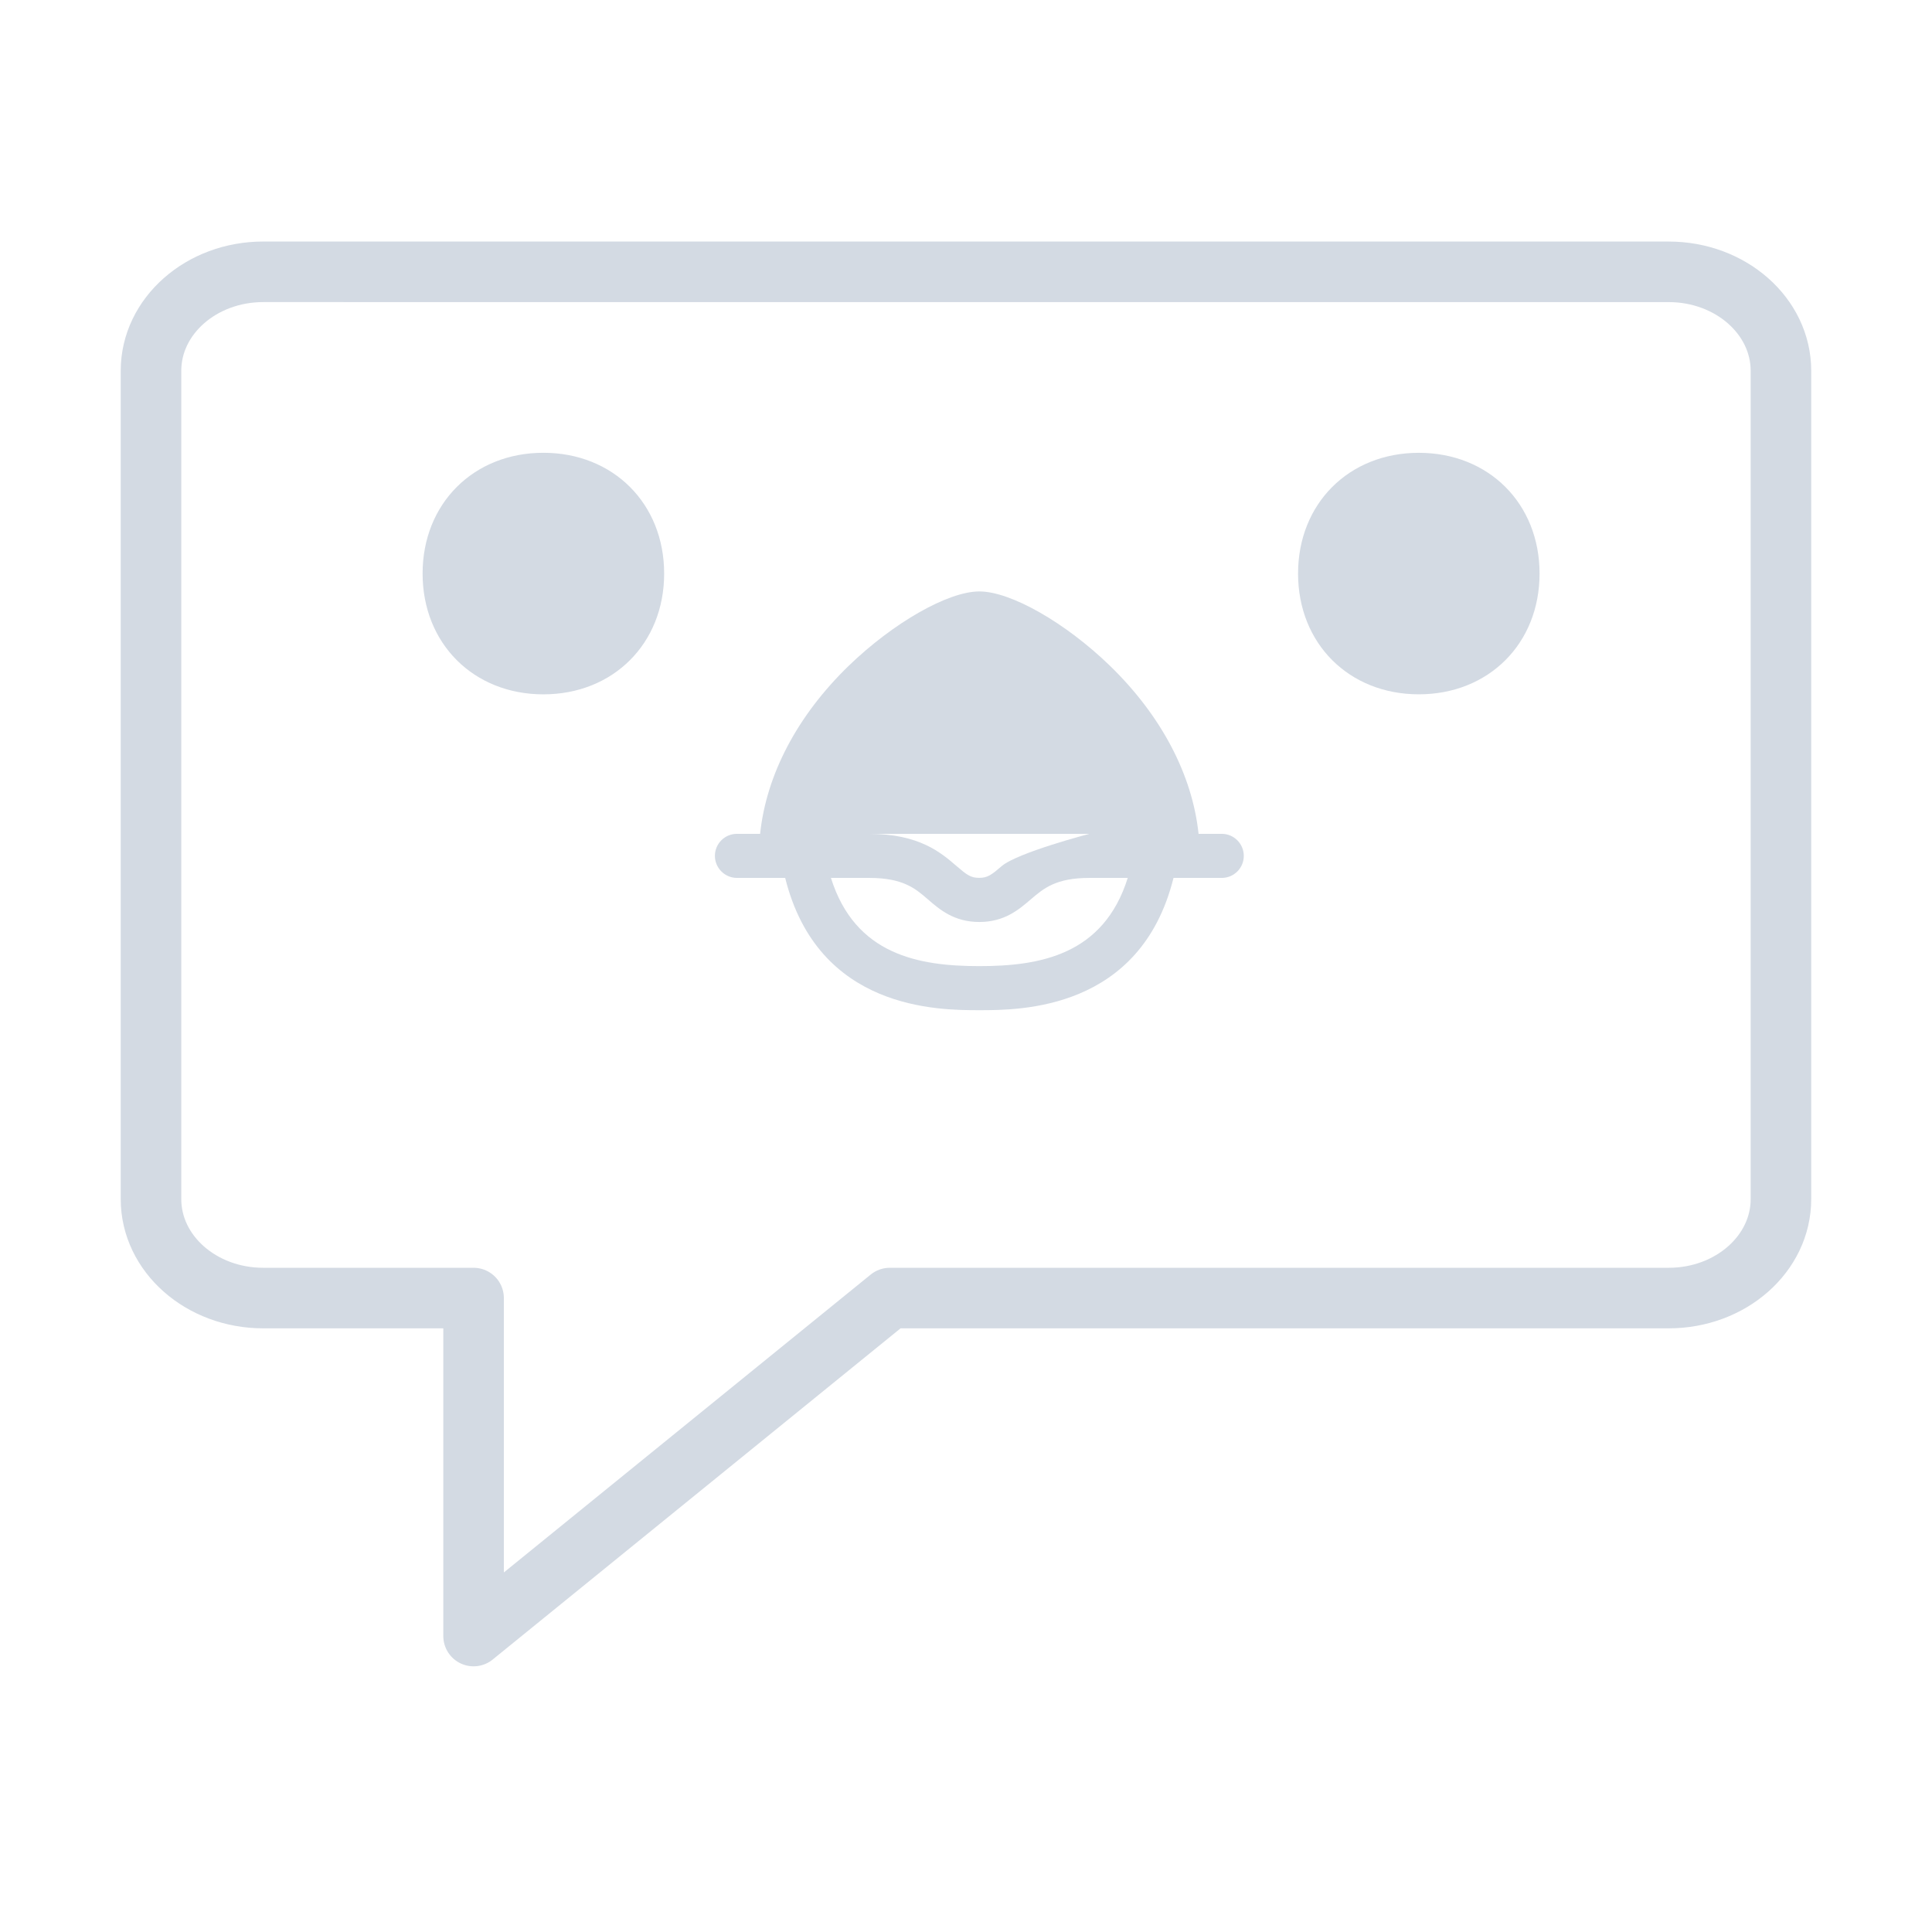
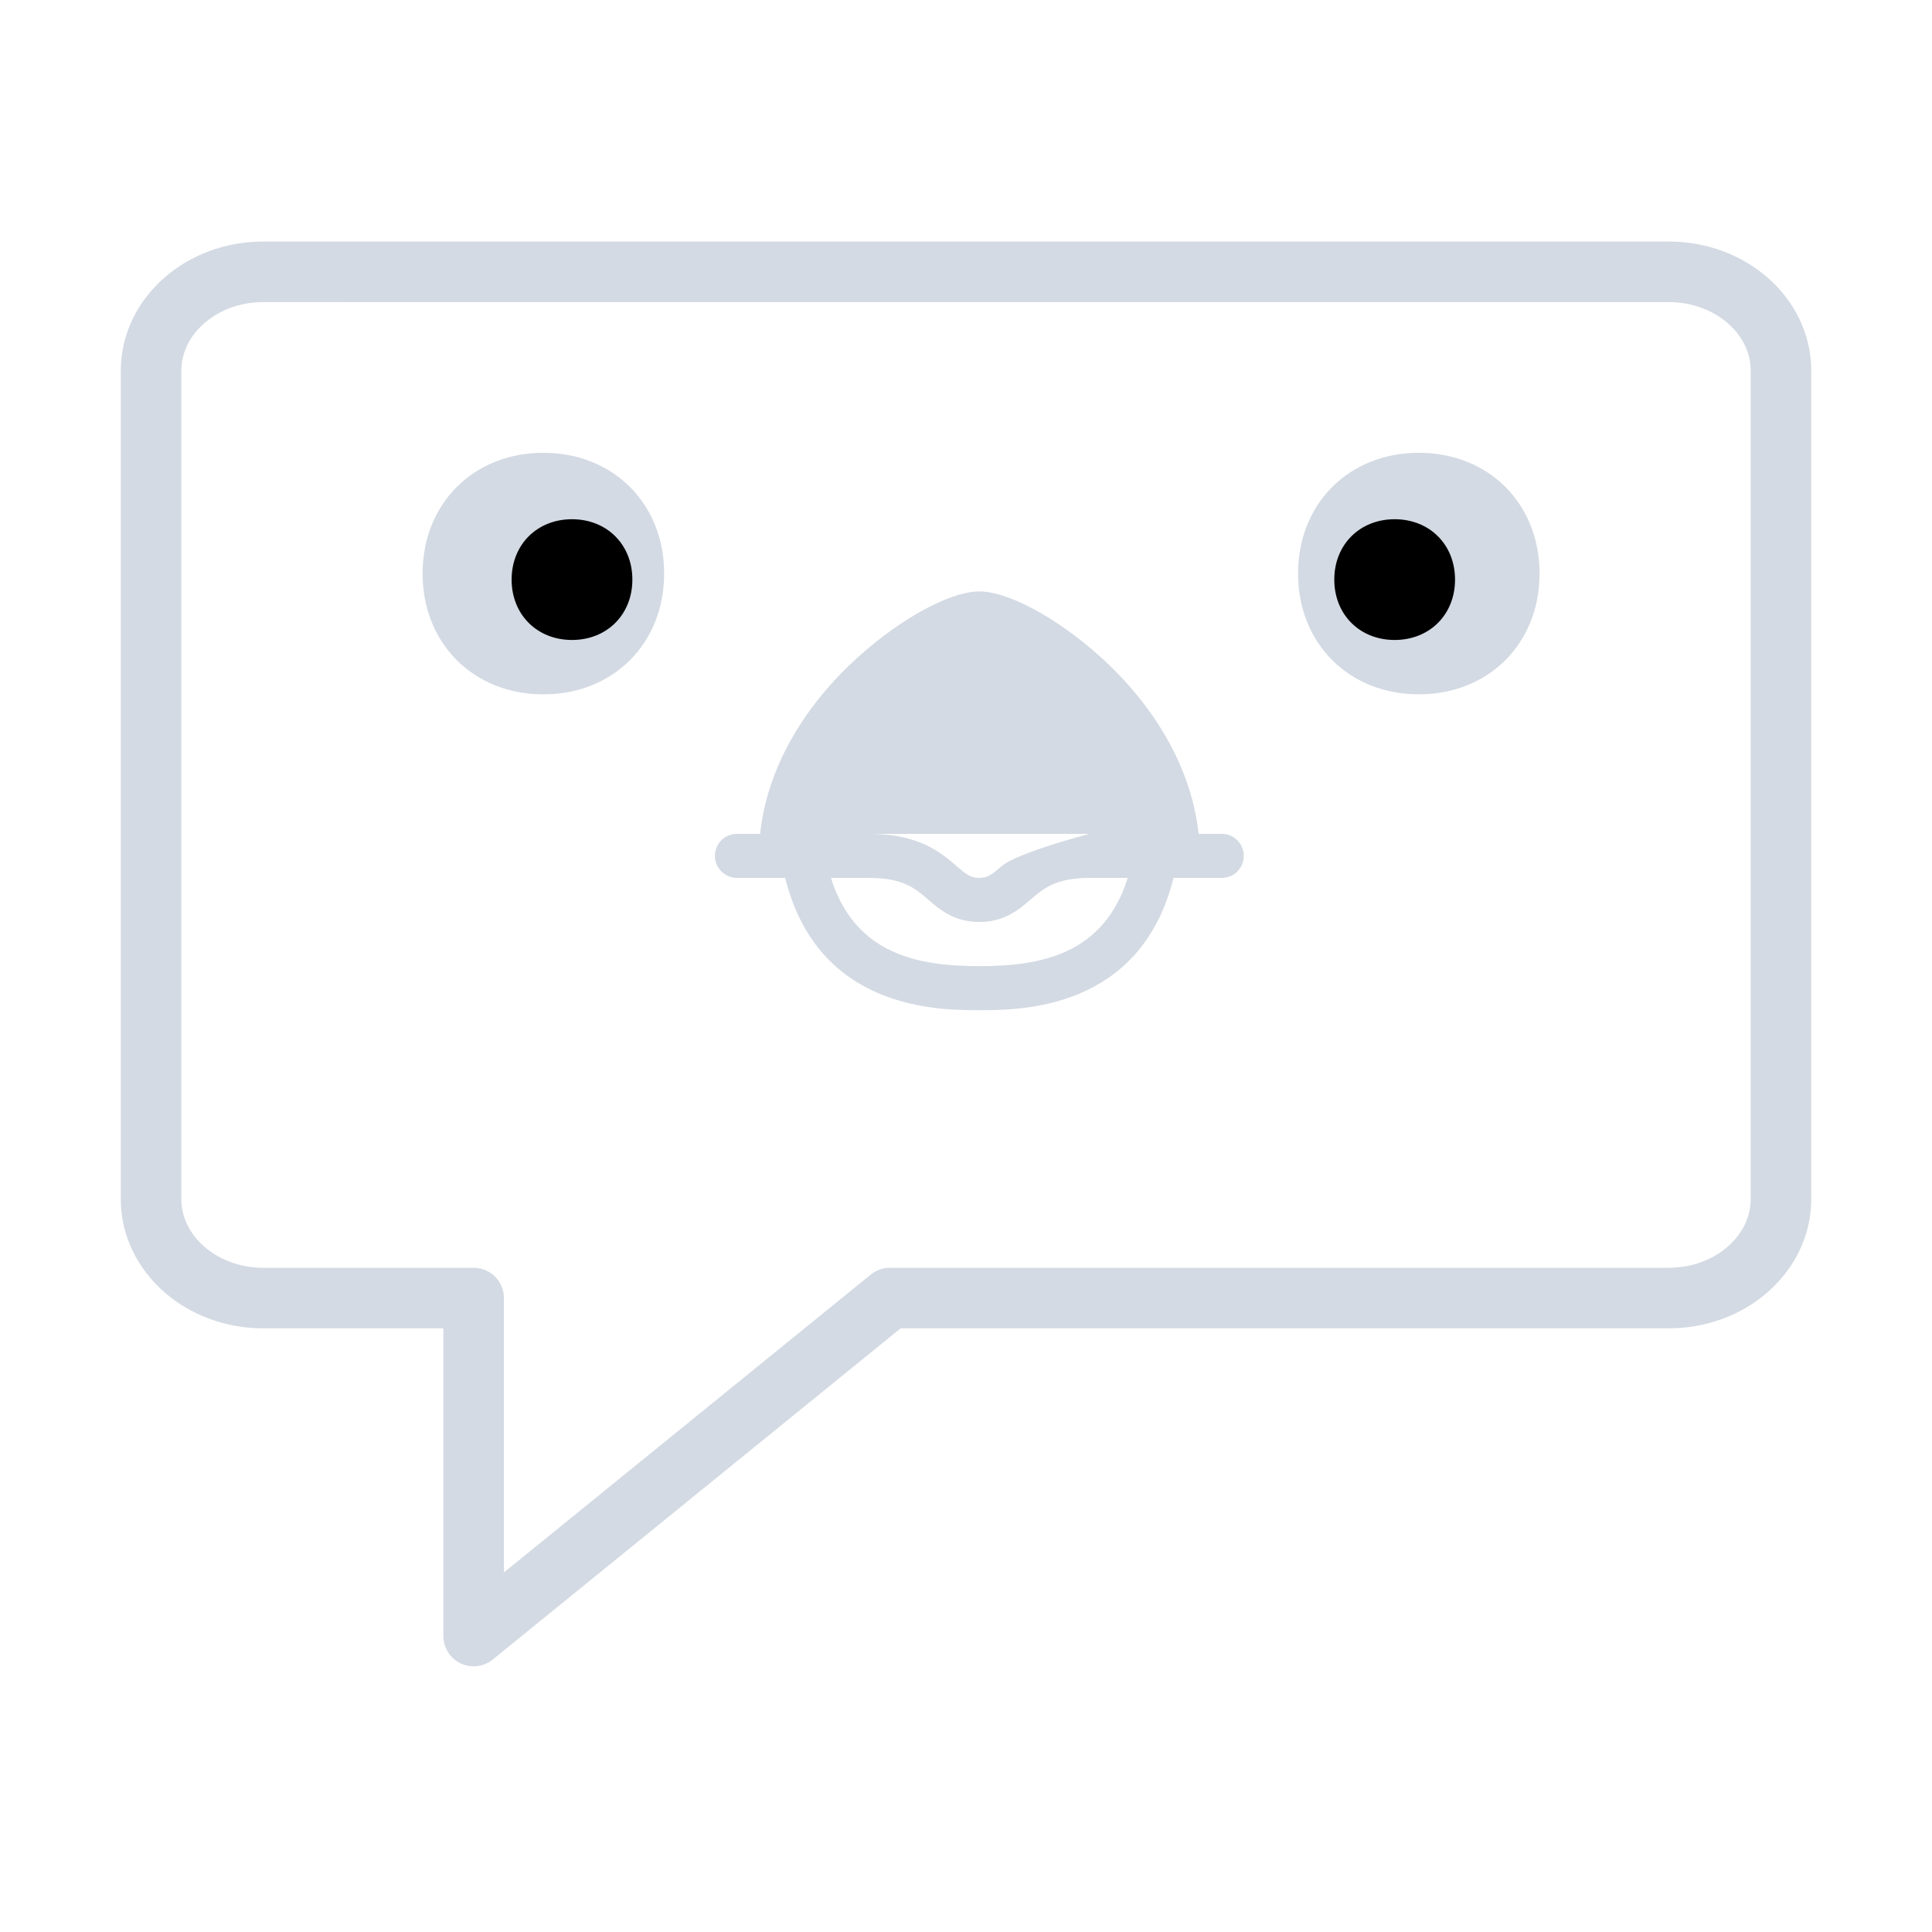
<svg xmlns="http://www.w3.org/2000/svg" width="32" height="32" version="1.1" id="svg12">
  <defs id="defs16" />
-   <g id="choqok" transform="translate(32,10)">
-     <rect style="opacity:0.001" width="32" height="32" x="-32" y="-10" id="rect7" />
-     <path fill="none" stroke-width="1.003" stroke-linecap="round" stroke-linejoin="round" stroke-miterlimit="10" d="M -2.502,-3.859 V 9.861 c 0,0.905 -0.832,1.639 -1.859,1.639 h -12.901 l -6.894,5.598 v -5.598 h -3.484 c -1.027,0 -1.859,-0.734 -1.859,-1.639 V -3.859 c 0,-0.905 0.832,-1.639 1.859,-1.639 l 23.279,3.439e-4 c 1.027,1.52e-5 1.859,0.734 1.859,1.639 z" id="path2" style="stroke:#d3dae3;stroke-opacity:1" />
-     <path d="m -23,-2.474 c -1.142,0 -1.974,0.83 -1.974,1.974 0,1.144 0.832,1.974 1.974,1.974 1.142,0 1.974,-0.83 1.974,-1.974 0,-1.144 -0.832,-1.974 -1.974,-1.974 z" id="path6" style="fill:#d3dae3;fill-opacity:1;stroke:#d3dae3;stroke-width:0.053;stroke-opacity:1" />
-     <path d="M -8.5,-2.5 C -9.657,-2.5 -10.5,-1.659 -10.5,-0.5 c 0,1.159 0.843,2 2,2 C -7.343,1.5 -6.5,0.659 -6.5,-0.5 c 0,-1.159 -0.843,-2 -2,-2 z" id="path8" style="fill:#d3dae3;fill-opacity:1;stroke-width:0.053" />
-     <path d="m -11.764,3.811 h -0.384 c -0.103,-0.977 -0.615,-1.955 -1.466,-2.782 -0.737,-0.715 -1.645,-1.233 -2.165,-1.233 -0.52,0 -1.428,0.52 -2.165,1.233 -0.853,0.827 -1.364,1.805 -1.466,2.782 h -0.384 c -0.203,0 -0.365,0.164 -0.365,0.365 0,0.2 0.164,0.365 0.365,0.365 h 0.799 c 0.546,2.191 2.541,2.191 3.216,2.191 0.675,0 2.67,0 3.216,-2.191 h 0.799 c 0.203,0 0.365,-0.164 0.365,-0.365 0,-0.2 -0.162,-0.365 -0.365,-0.365 z m -6.914,0 h 1.07 3.652 v 0 0 c 0,0 -1.19,0.31 -1.452,0.534 -0.169,0.145 -0.234,0.195 -0.374,0.195 -0.141,0 -0.205,-0.05 -0.374,-0.195 -0.262,-0.226 -0.622,-0.534 -1.452,-0.534 z m 2.899,2.191 c -1.001,0 -2.057,-0.184 -2.458,-1.461 h 0.634 c 0.56,0 0.763,0.174 0.975,0.358 0.193,0.167 0.432,0.372 0.849,0.372 0.417,0 0.656,-0.207 0.849,-0.372 0.215,-0.184 0.417,-0.358 0.975,-0.358 h 0.634 c -0.401,1.278 -1.457,1.461 -2.458,1.461 z" id="path10" style="fill:#d3dae3;fill-opacity:1;stroke-width:0.024" />
+   <g id="choqok">
+     <rect style="opacity:0.001" width="32" height="32" x="0" y="0" id="rect7" />
+     <path fill="none" stroke-width="1.003" stroke-linecap="round" stroke-linejoin="round" stroke-miterlimit="10" d="M 29.498,6.141 V 19.861 c 0,0.905 -0.832,1.639 -1.859,1.639 H 14.739 L 7.845,27.098 V 21.5 H 4.361 c -1.027,0 -1.859,-0.734 -1.859,-1.639 V 6.141 c 0,-0.905 0.832,-1.639 1.859,-1.639 l 23.279,3.439e-4 c 1.027,1.52e-5 1.859,0.734 1.859,1.639 z" id="path2" style="stroke:#d3dae3;stroke-opacity:1" />
+     <path d="m 9,7.526 c -1.142,0 -1.974,0.83 -1.974,1.974 0,1.144 0.832,1.974 1.974,1.974 1.142,0 1.974,-0.83 1.974,-1.974 0,-1.144 -0.832,-1.974 -1.974,-1.974 z" id="path6" style="fill:#d3dae3;fill-opacity:1;stroke:#d3dae3;stroke-width:0.053;stroke-opacity:1" />
+     <path d="m 23.5,7.5 c -1.157,0 -2,0.841 -2,2 0,1.159 0.843,2 2,2 1.157,0 2,-0.841 2,-2 0,-1.159 -0.843,-2 -2,-2 z" id="path8" style="fill:#d3dae3;fill-opacity:1;stroke-width:0.053" />
+     <path d="m 20.236,13.811 h -0.384 c -0.103,-0.977 -0.615,-1.955 -1.466,-2.782 -0.737,-0.715 -1.645,-1.233 -2.165,-1.233 -0.52,0 -1.428,0.52 -2.165,1.233 -0.853,0.827 -1.364,1.805 -1.466,2.782 h -0.384 c -0.203,0 -0.365,0.164 -0.365,0.365 0,0.2 0.164,0.365 0.365,0.365 h 0.799 c 0.546,2.191 2.541,2.191 3.216,2.191 0.675,0 2.67,0 3.216,-2.191 h 0.799 c 0.203,0 0.365,-0.164 0.365,-0.365 0,-0.2 -0.162,-0.365 -0.365,-0.365 z m -6.914,0 h 1.07 3.652 v 0 0 c 0,0 -1.19,0.31 -1.452,0.534 -0.169,0.145 -0.234,0.195 -0.374,0.195 -0.141,0 -0.205,-0.05 -0.374,-0.195 -0.262,-0.226 -0.622,-0.534 -1.452,-0.534 z m 2.899,2.191 c -1.001,0 -2.057,-0.184 -2.458,-1.461 h 0.634 c 0.56,0 0.763,0.174 0.975,0.358 0.193,0.167 0.432,0.372 0.849,0.372 0.417,0 0.656,-0.207 0.849,-0.372 0.215,-0.184 0.417,-0.358 0.975,-0.358 h 0.634 c -0.401,1.278 -1.457,1.461 -2.458,1.461 z" id="path10" style="fill:#d3dae3;fill-opacity:1;stroke-width:0.024" />
+     <path d="M 9.474,8.6 C 8.896,8.6 8.474,9.02 8.474,9.6 c 0,0.58 0.422,1 1,1 0.578,0 1,-0.42 1,-1 0,-0.58 -0.422,-1 -1,-1 z" id="path8-5-1-3" style="fill:#000000;fill-opacity:1;stroke-width:0.027" />
+     <path d="M 23.1,8.6 C 22.522,8.6 22.1,9.02 22.1,9.6 c 0,0.58 0.422,1 1,1 0.578,0 1,-0.42 1,-1 0,-0.58 -0.422,-1 -1,-1 z" id="path8-5-1-3-3" style="fill:#000000;fill-opacity:1;stroke-width:0.027" />
  </g>
-   <g id="22-22-choqok" transform="translate(32,10)">
-     <rect style="opacity:0.001" width="22" height="22" x="0" y="0" id="rect2" />
-     <path fill="none" stroke-width="1" stroke-linecap="round" stroke-linejoin="round" stroke-miterlimit="10" d="M 19.508,4.581 V 13.399 c 0,0.602 -0.525,1.101 -1.172,1.101 h -8.131 L 5.86,18.508 V 14.5 H 3.663 C 3.016,14.5 2.492,14.001 2.492,13.399 V 4.581 c 0,-0.602 0.525,-1.089 1.172,-1.089 h 14.673 c 0.647,0 1.172,0.488 1.172,1.089 z" id="path2-6" style="stroke:#d3dae3;stroke-opacity:1" />
-     <path d="M 6,5.4 C 5.132,5.4 4.5,6.031 4.5,6.9 4.5,7.769 5.132,8.4 6,8.4 c 0.868,0 1.5,-0.631 1.5,-1.5 C 7.5,6.031 6.868,5.4 6,5.4 Z" id="path6-3" style="fill:#d3dae3;fill-opacity:1;stroke-width:0.04" />
-     <path d="M 16,5.5 C 15.132,5.5 14.5,6.131 14.5,7 14.5,7.869 15.132,8.5 16,8.5 16.868,8.5 17.5,7.869 17.5,7 17.5,6.131 16.868,5.5 16,5.5 Z" id="path8-5" style="fill:#d3dae3;fill-opacity:1;stroke-width:0.04" />
-     <path d="m 13.724,9.541 h -0.256 C 13.4,8.889 13.058,8.237 12.491,7.686 12,7.209 11.394,6.864 11.048,6.864 c -0.346,0 -0.952,0.346 -1.443,0.822 C 9.036,8.237 8.696,8.889 8.627,9.541 H 8.371 c -0.135,0 -0.243,0.11 -0.243,0.243 0,0.134 0.11,0.243 0.243,0.243 h 0.532 c 0.364,1.461 1.694,1.461 2.144,1.461 0.45,0 1.78,0 2.144,-1.461 h 0.532 c 0.135,0 0.243,-0.11 0.243,-0.243 0,-0.134 -0.108,-0.243 -0.243,-0.243 z m -4.609,0 h 0.714 2.435 0.714 -0.714 c -0.553,0 -0.793,0.207 -0.968,0.356 -0.113,0.097 -0.156,0.13 -0.25,0.13 -0.094,0 -0.137,-0.033 -0.25,-0.13 C 10.622,9.746 10.382,9.541 9.829,9.541 Z m 1.933,1.461 c -0.668,0 -1.372,-0.122 -1.639,-0.974 h 0.423 c 0.373,0 0.509,0.116 0.65,0.238 0.129,0.111 0.288,0.248 0.566,0.248 0.278,0 0.437,-0.138 0.566,-0.248 0.143,-0.122 0.278,-0.238 0.65,-0.238 h 0.423 c -0.267,0.852 -0.971,0.974 -1.639,0.974 z" id="path10-6" style="fill:#d3dae3;fill-opacity:1;stroke-width:0.016" />
+   <g id="22-22-choqok">
+     <rect style="opacity:0.001" width="22" height="22" x="32" y="10" id="rect2" />
+     <path fill="none" stroke-width="1" stroke-linecap="round" stroke-linejoin="round" stroke-miterlimit="10" d="M 51.508,14.581 V 23.399 c 0,0.602 -0.525,1.101 -1.172,1.101 h -8.131 l -4.346,4.008 V 24.5 h -2.196 c -0.647,0 -1.172,-0.499 -1.172,-1.101 v -8.818 c 0,-0.602 0.525,-1.089 1.172,-1.089 h 14.673 c 0.647,0 1.172,0.488 1.172,1.089 z" id="path2-6" style="stroke:#d3dae3;stroke-opacity:1" />
+     <path d="m 38,15.4 c -0.868,0 -1.5,0.631 -1.5,1.5 0,0.869 0.632,1.5 1.5,1.5 0.868,0 1.5,-0.631 1.5,-1.5 0,-0.869 -0.632,-1.5 -1.5,-1.5 z" id="path6-3" style="fill:#d3dae3;fill-opacity:1;stroke-width:0.04" />
+     <path d="M 48,15.5 C 47.132,15.5 46.5,16.131 46.5,17 c 0,0.869 0.632,1.5 1.5,1.5 C 48.868,18.5 49.5,17.869 49.5,17 c 0,-0.869 -0.632,-1.5 -1.5,-1.5 z" id="path8-5" style="fill:#d3dae3;fill-opacity:1;stroke-width:0.04" />
+     <path d="m 45.724,19.541 h -0.256 c -0.068,-0.652 -0.41,-1.303 -0.977,-1.855 -0.491,-0.477 -1.097,-0.822 -1.443,-0.822 -0.346,0 -0.952,0.346 -1.443,0.822 -0.569,0.551 -0.909,1.203 -0.977,1.855 h -0.256 c -0.135,0 -0.243,0.11 -0.243,0.243 0,0.134 0.11,0.243 0.243,0.243 h 0.532 c 0.364,1.461 1.694,1.461 2.144,1.461 0.45,0 1.78,0 2.144,-1.461 h 0.532 c 0.135,0 0.243,-0.11 0.243,-0.243 0,-0.134 -0.108,-0.243 -0.243,-0.243 z m -4.609,0 h 0.714 2.435 0.714 -0.714 c -0.553,0 -0.793,0.207 -0.968,0.356 -0.113,0.097 -0.156,0.13 -0.25,0.13 -0.094,0 -0.137,-0.033 -0.25,-0.13 -0.175,-0.151 -0.415,-0.356 -0.968,-0.356 z m 1.933,1.461 c -0.668,0 -1.372,-0.122 -1.639,-0.974 h 0.423 c 0.373,0 0.509,0.116 0.65,0.238 0.129,0.111 0.288,0.248 0.566,0.248 0.278,0 0.437,-0.138 0.566,-0.248 0.143,-0.122 0.278,-0.238 0.65,-0.238 h 0.423 c -0.267,0.852 -0.971,0.974 -1.639,0.974 z" id="path10-6" style="fill:#d3dae3;fill-opacity:1;stroke-width:0.016" />
+     <path d="M 38.4,16.2 C 37.966,16.2 37.65,16.515 37.65,16.95 c 0,0.435 0.316,0.75 0.75,0.75 0.434,0 0.75,-0.315 0.75,-0.75 0,-0.435 -0.316,-0.75 -0.75,-0.75 z" id="path8-5-1-3-7" style="fill:#000000;fill-opacity:1;stroke-width:0.02" />
+     <path d="M 47.6,16.25 C 47.166,16.25 46.85,16.565 46.85,17 c 0,0.435 0.316,0.75 0.75,0.75 0.434,0 0.75,-0.315 0.75,-0.75 0,-0.435 -0.316,-0.75 -0.75,-0.75 z" id="path8-5-1-3-7-5" style="fill:#000000;fill-opacity:1;stroke-width:0.02" />
  </g>
</svg>
